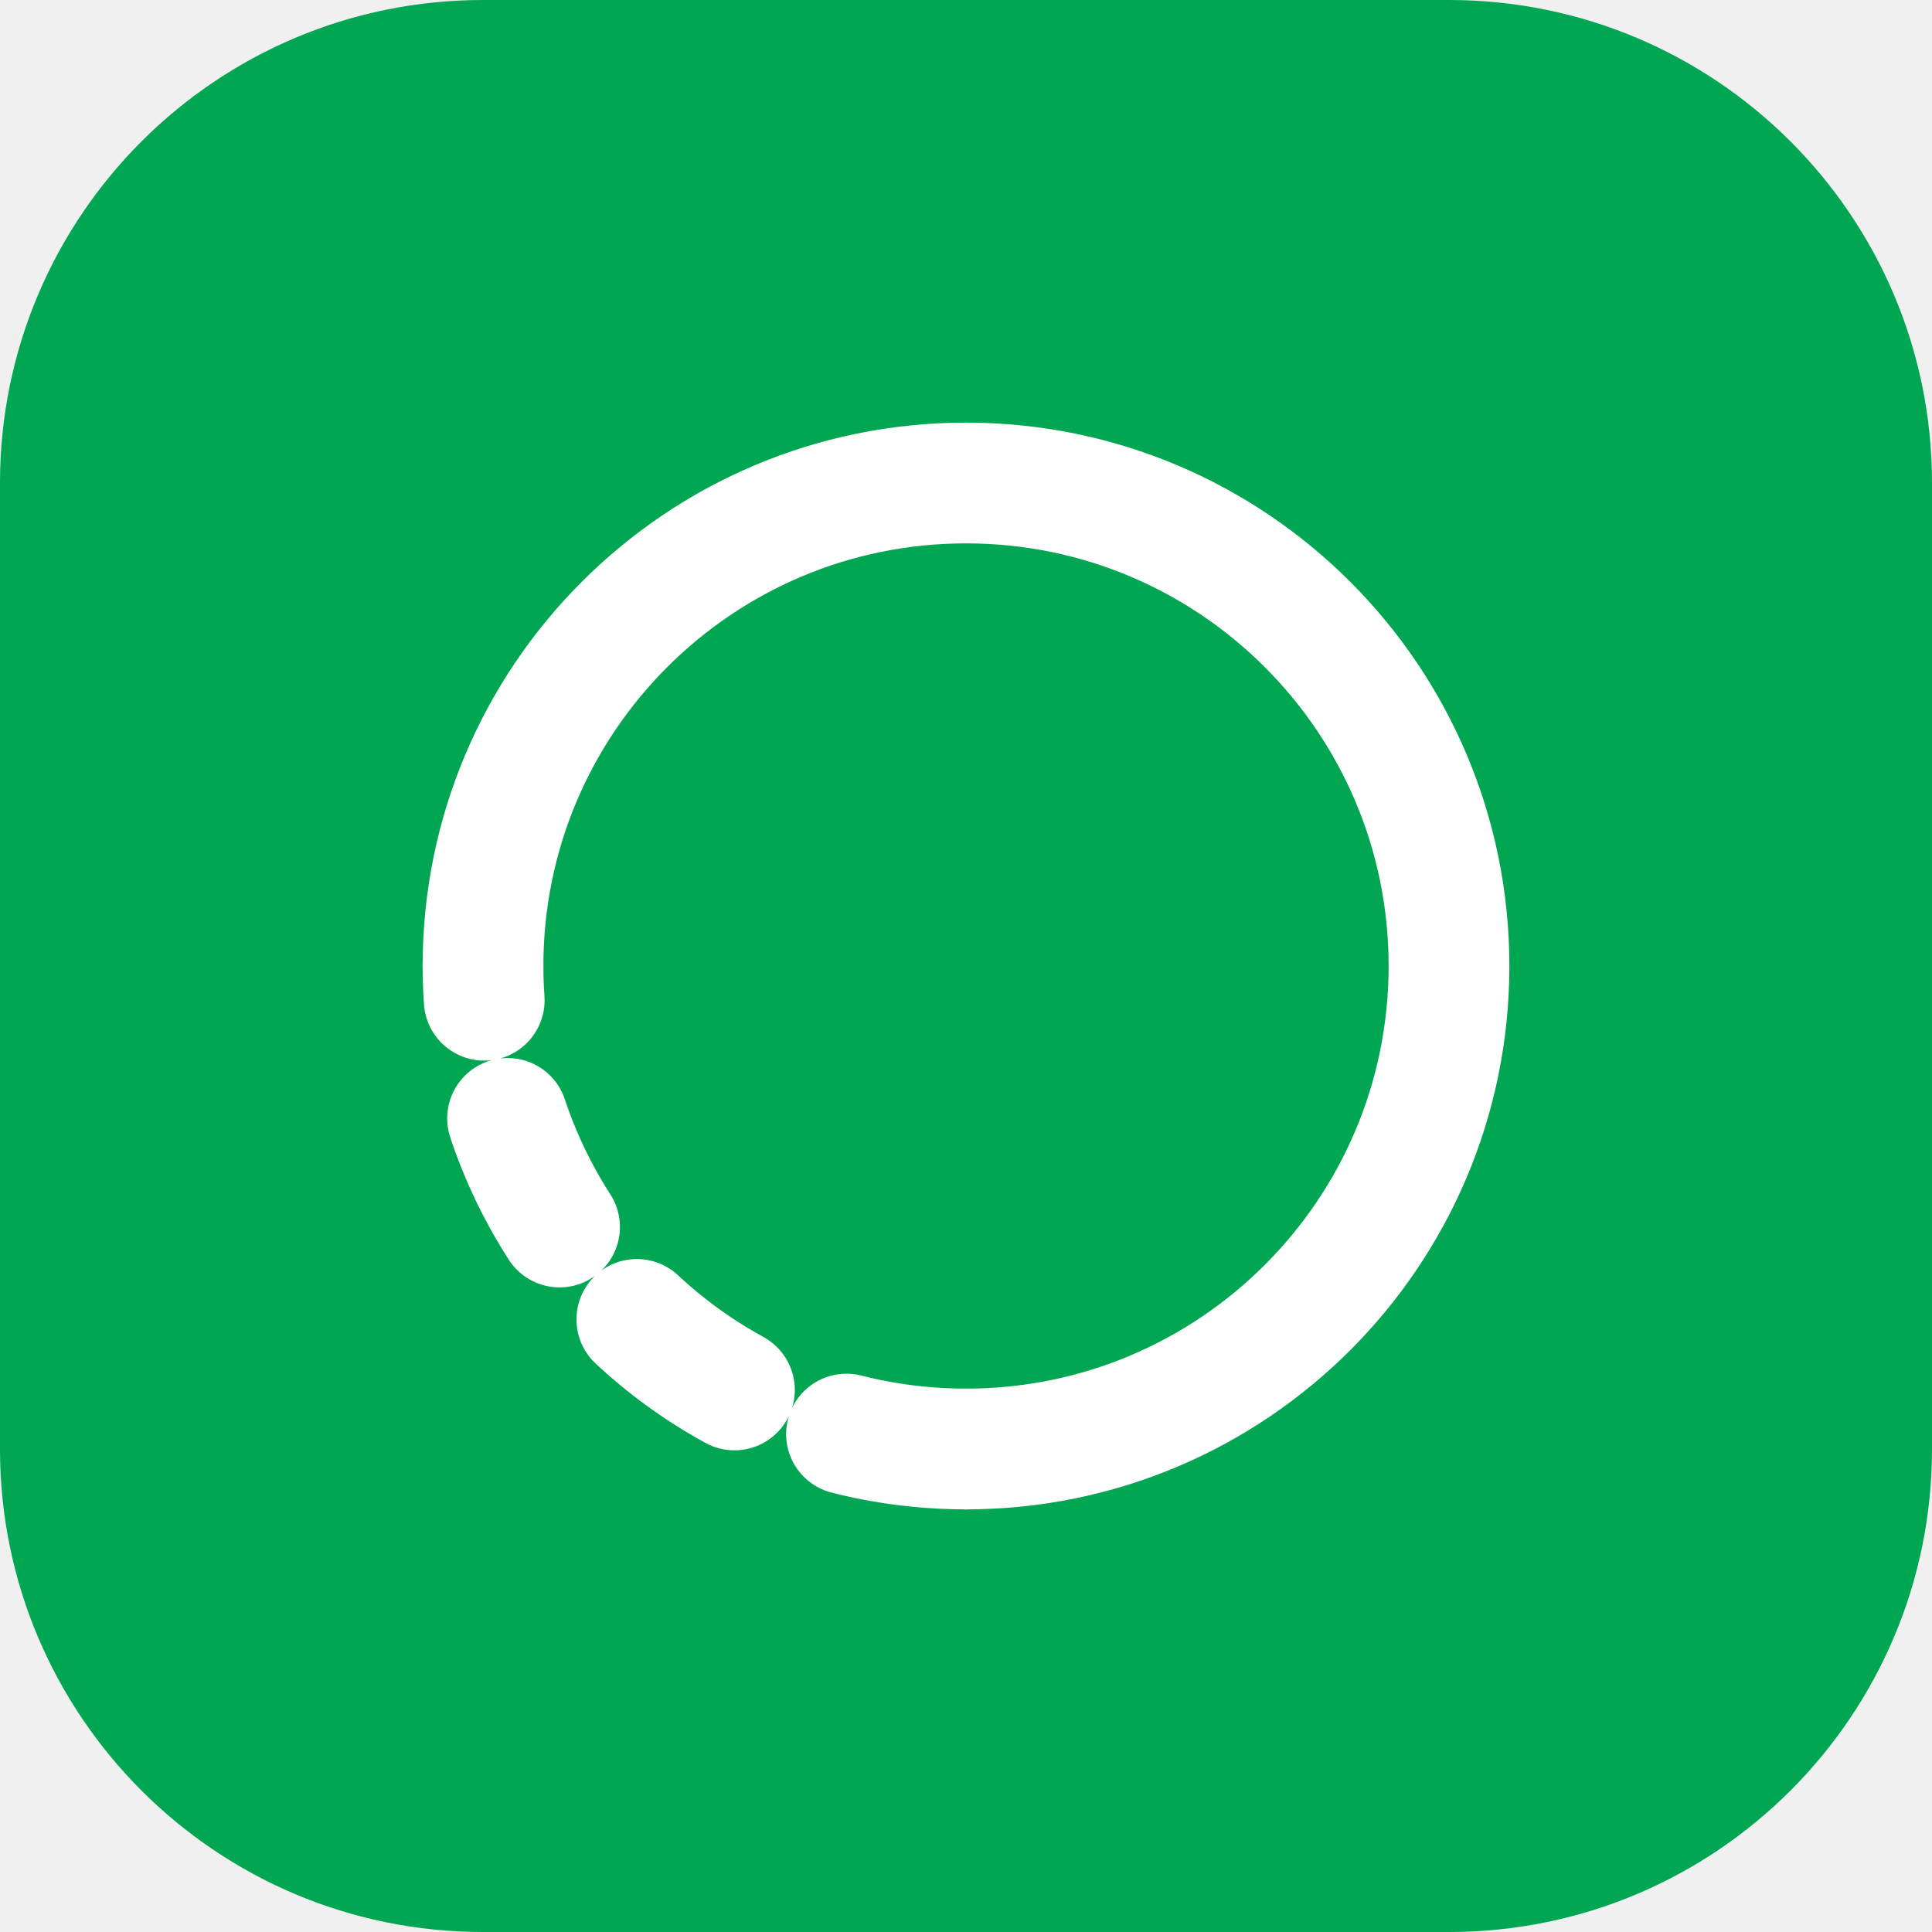
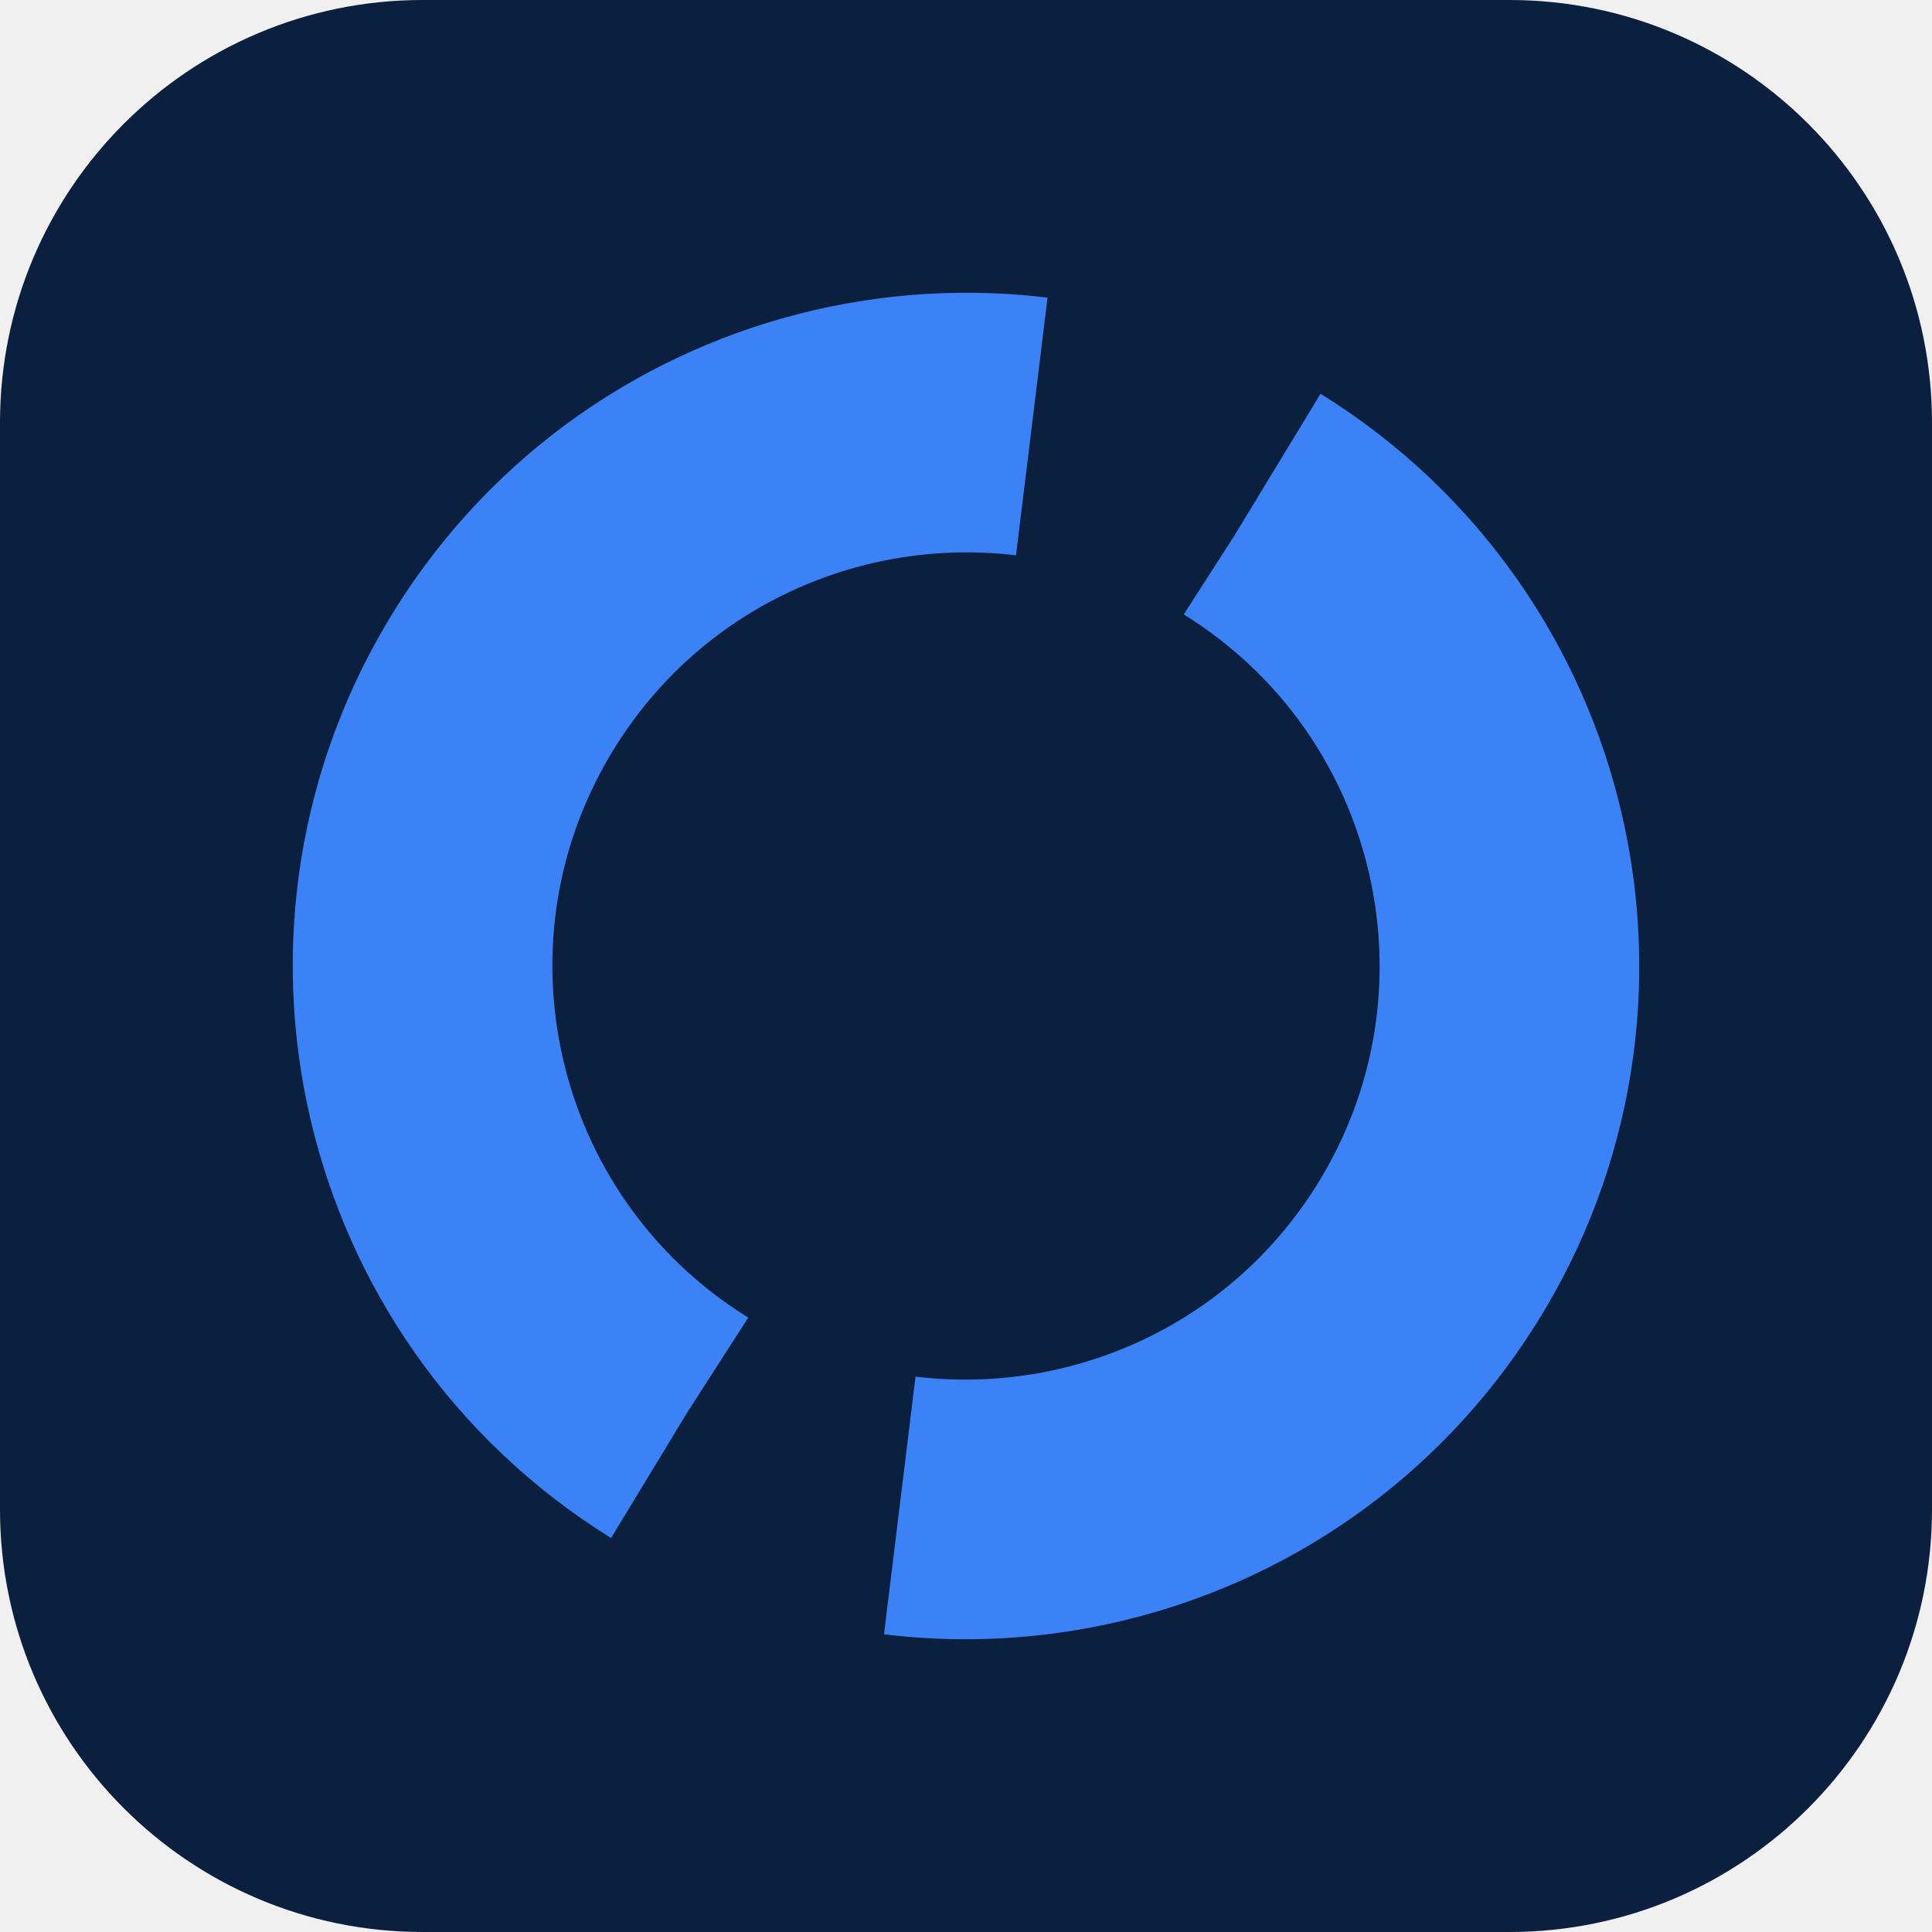
- <svg xmlns="http://www.w3.org/2000/svg" width="32" height="32" viewBox="0 0 32 32" fill="none">
-   <rect width="32" height="32" rx="8" fill="#00A651" />
-   <path d="M8 16C8 11.582 11.582 8 16 8C20.418 8 24 11.582 24 16C24 20.418 20.418 24 16 24" stroke="white" stroke-width="2" stroke-linecap="round" />
-   <path d="M16 24C11.582 24 8 20.418 8 16" stroke="white" stroke-width="2" stroke-linecap="round" stroke-dasharray="2 2" />
+ <svg xmlns="http://www.w3.org/2000/svg" width="32" height="32" viewBox="0 0 32 32">
+   <rect width="32" height="32" rx="7" fill="#0B1F3E" />
+   <circle cx="16" cy="16" r="9" fill="none" stroke="#3B82F6" stroke-width="4.3" stroke-dasharray="24.35 3.92" transform="rotate(-58 16 16)" />
</svg>
